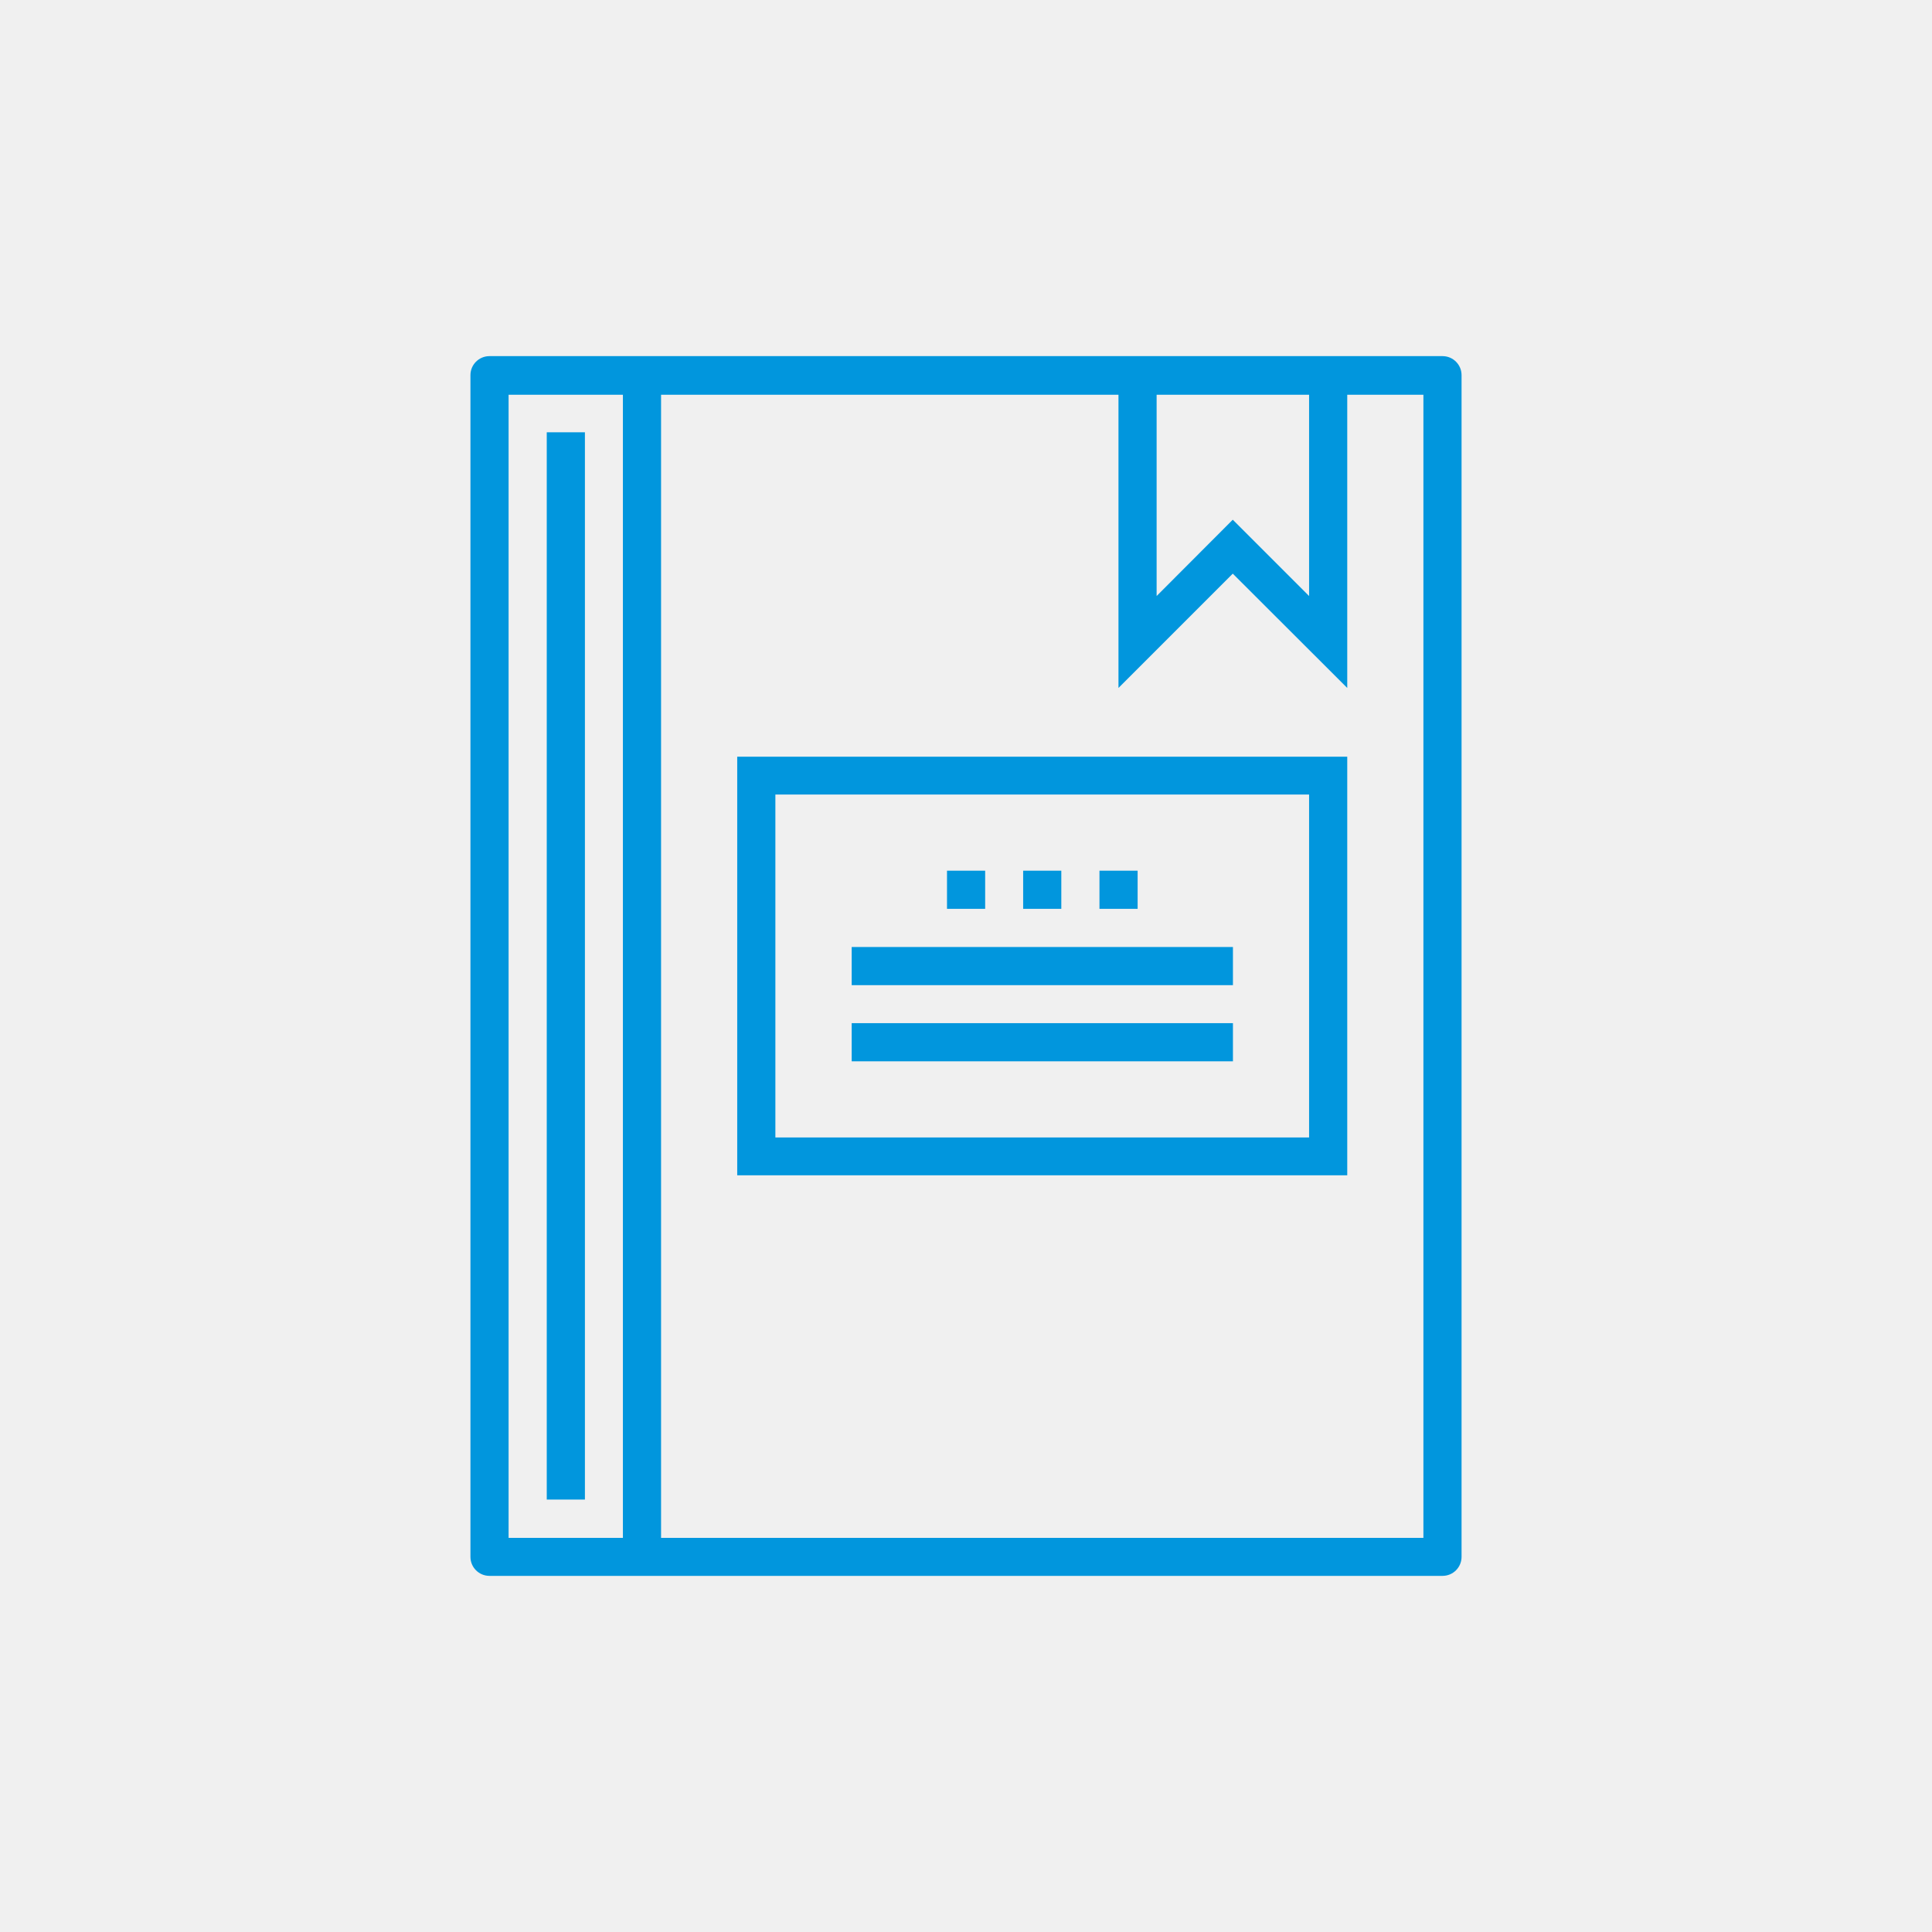
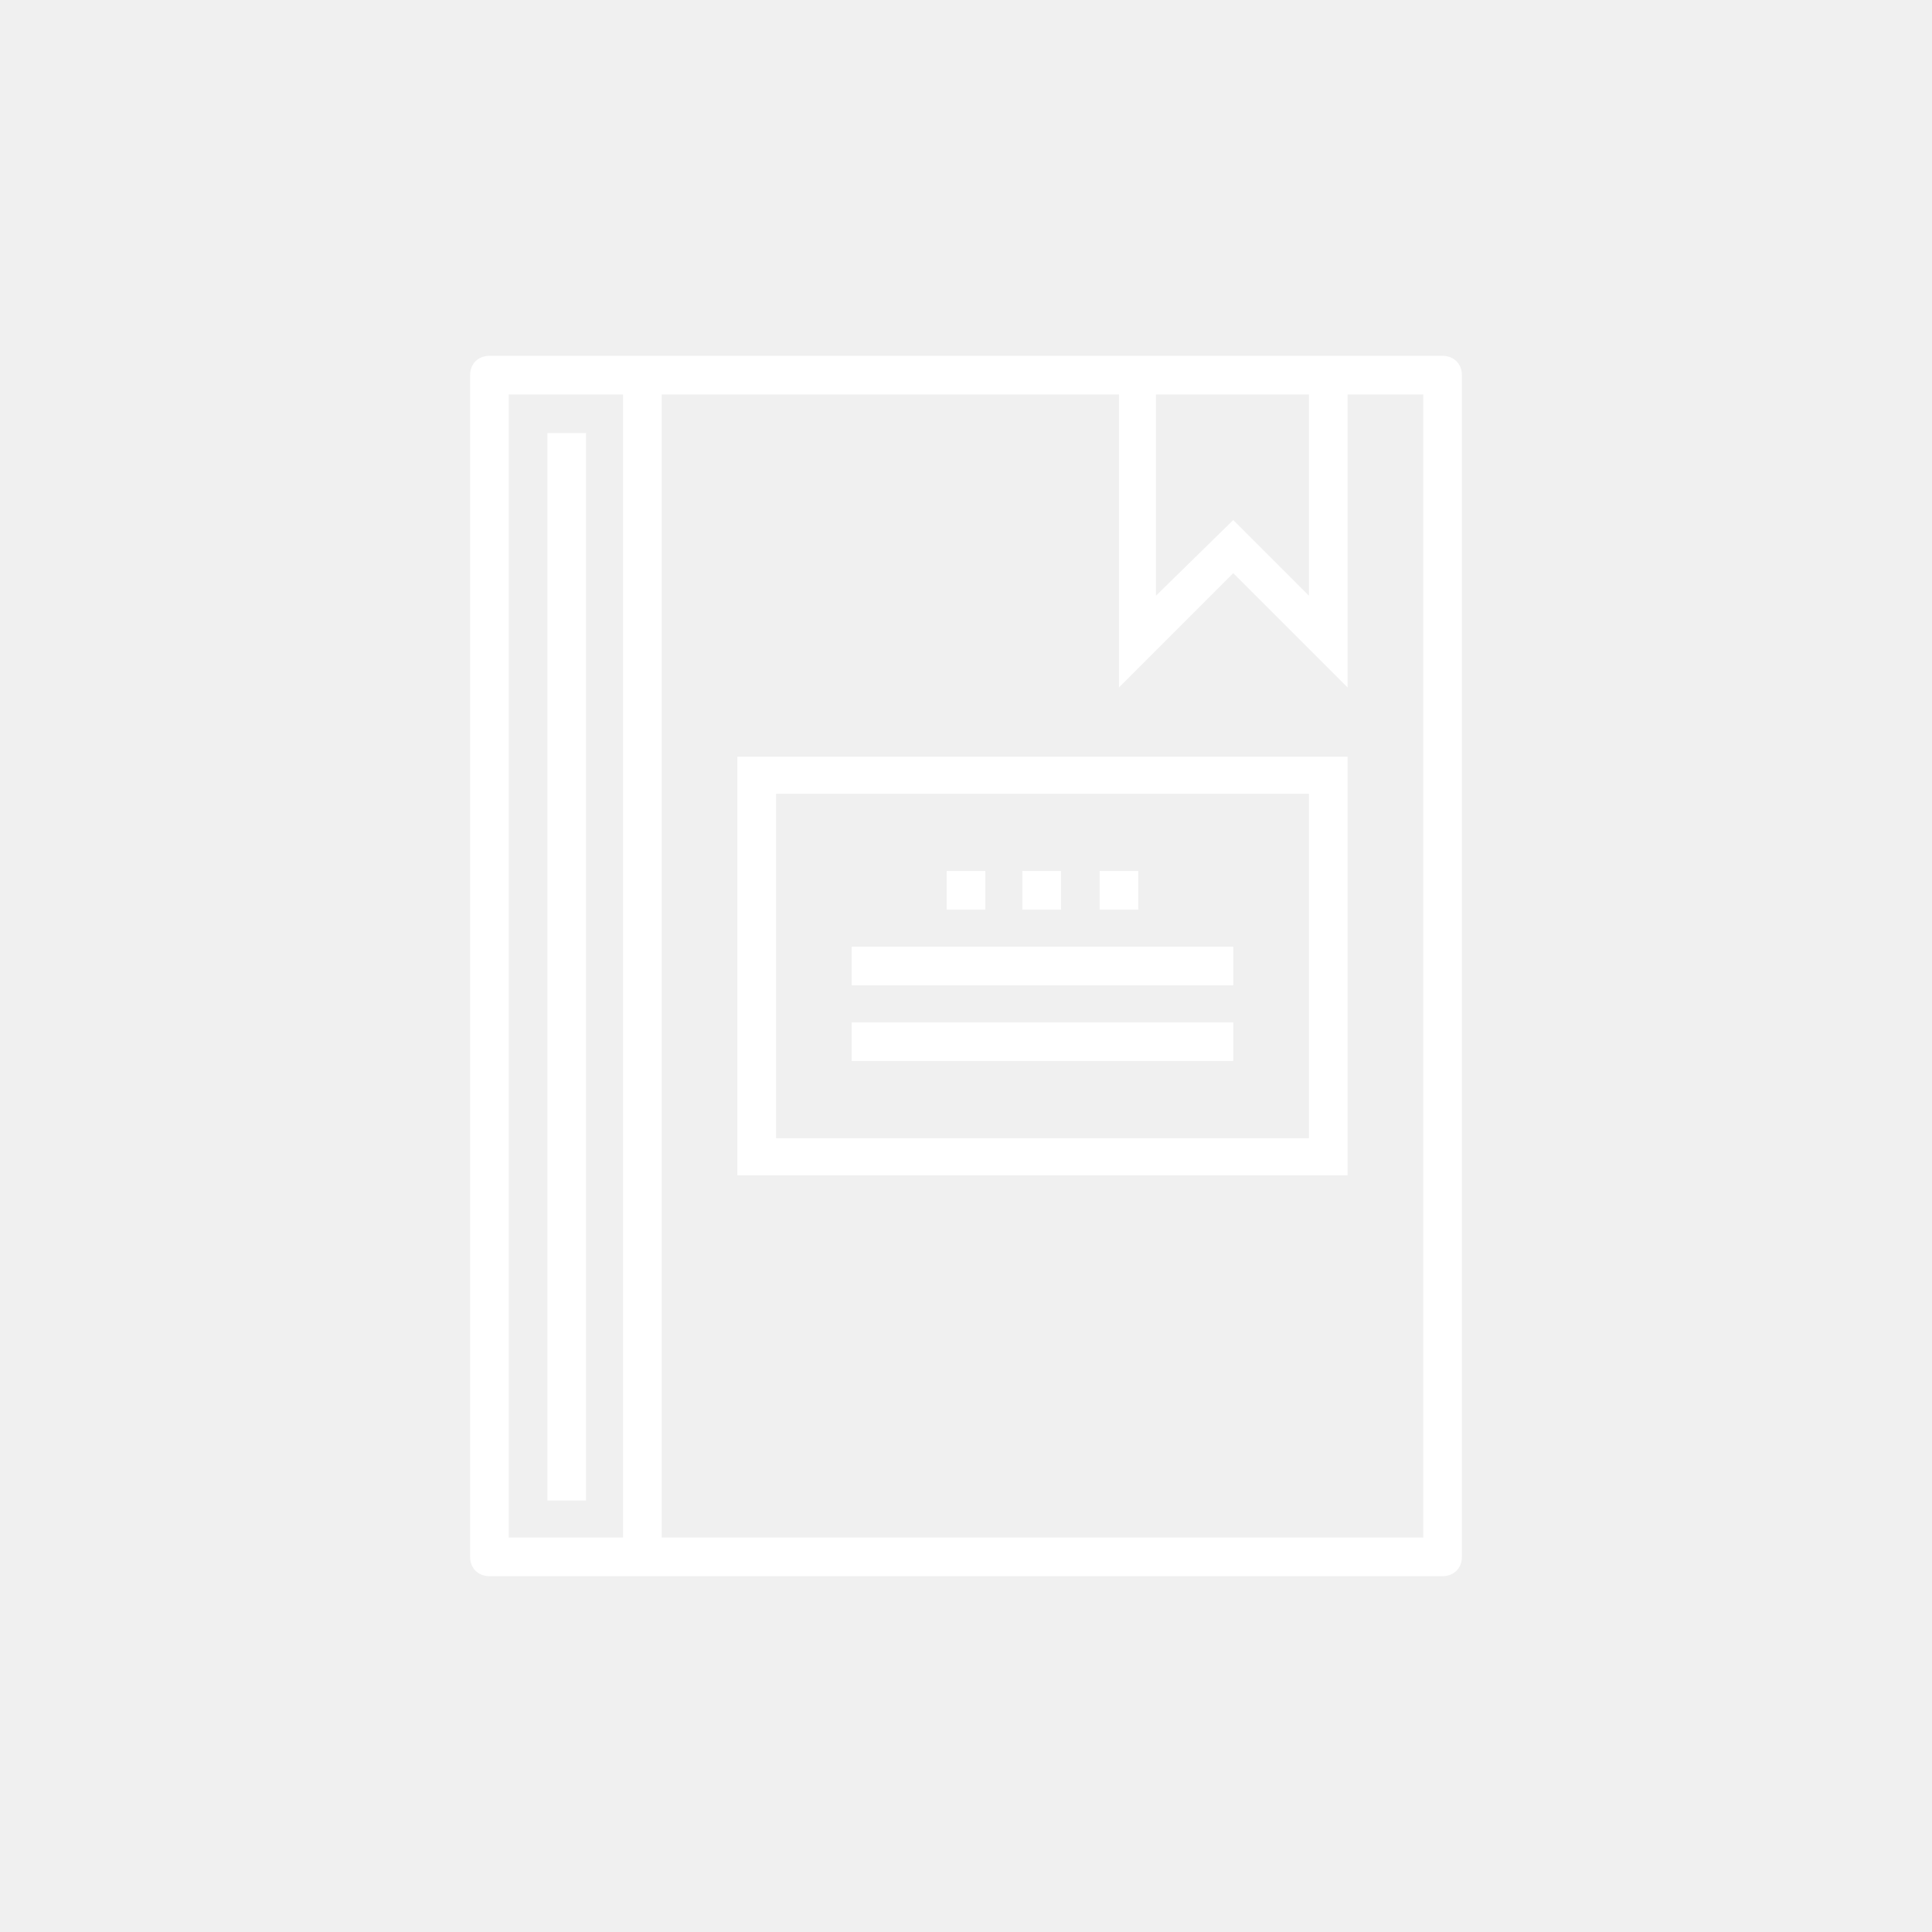
- <svg xmlns="http://www.w3.org/2000/svg" viewBox="0 0 120 120">
-   <g id="Layer_1" data-name="Layer 1">
-     <rect width="120" height="120" style="fill:none" />
+ <svg xmlns="http://www.w3.org/2000/svg" version="1.1" id="Layer_1" x="0px" y="0px" viewBox="0 0 120 120" style="enable-background:new 0 0 120 120;" xml:space="preserve">
+   <style type="text/css">
+ 	.st0{fill:none;}
+ 	.st1{fill:#FFFFFF;}
+ </style>
+   <g>
+     <rect class="st0" width="120" height="120" />
  </g>
-   <g id="Layer_2" data-name="Layer 2">
-     <path d="M31.59,95.52H88.41v-71H31.59Zm58,2.36H30.4a1.18,1.18,0,0,1-1.18-1.18V23.3a1.18,1.18,0,0,1,1.18-1.18H89.6a1.18,1.18,0,0,1,1.18,1.18V96.7a1.18,1.18,0,0,1-1.18,1.18" transform="translate(0 0)" style="fill:#0196dd" />
-     <rect x="38.69" y="23.3" width="2.37" height="73.4" style="fill:#0196dd" />
-     <polygon points="83.68 42.73 76.57 35.63 69.47 42.73 69.47 23.3 71.84 23.3 71.84 37.02 76.57 32.28 81.31 37.02 81.31 23.3 83.68 23.3 83.68 42.73" style="fill:#0196dd" />
-     <path d="M48.16,70.65H81.31V49.35H48.16ZM83.68,73H45.79V47H83.68Z" transform="translate(0 0)" style="fill:#0196dd" />
-     <rect x="52.9" y="58.82" width="23.68" height="2.37" style="fill:#0196dd" />
-     <rect x="52.9" y="63.55" width="23.68" height="2.37" style="fill:#0196dd" />
-     <rect x="33.96" y="26.85" width="2.37" height="66.29" style="fill:#0196dd" />
-     <rect x="63.55" y="54.08" width="2.37" height="2.37" style="fill:#0196dd" />
-     <rect x="58.82" y="54.08" width="2.37" height="2.37" style="fill:#0196dd" />
-     <rect x="68.29" y="54.08" width="2.37" height="2.37" style="fill:#0196dd" />
+   <g>
+     <path class="st1" d="M31.6,95.5h56.8v-71H31.6V95.5z M89.6,97.9H30.4c-0.7,0-1.2-0.5-1.2-1.2l0,0V23.3c0-0.7,0.5-1.2,1.2-1.2l0,0   h59.2c0.7,0,1.2,0.5,1.2,1.2l0,0v73.4C90.8,97.4,90.3,97.9,89.6,97.9L89.6,97.9" />
+     <rect x="38.7" y="23.3" class="st1" width="2.4" height="73.4" />
+     <polygon class="st1" points="83.7,42.7 76.6,35.6 69.5,42.7 69.5,23.3 71.8,23.3 71.8,37 76.6,32.3 81.3,37 81.3,23.3 83.7,23.3     " />
+     <path class="st1" d="M48.2,70.7h33.1V49.3H48.2V70.7z M83.7,73H45.8V47h37.9V73z" />
+     <rect x="52.9" y="58.8" class="st1" width="23.7" height="2.4" />
+     <rect x="52.9" y="63.5" class="st1" width="23.7" height="2.4" />
+     <rect x="34" y="26.9" class="st1" width="2.4" height="66.3" />
+     <rect x="63.5" y="54.1" class="st1" width="2.4" height="2.4" />
+     <rect x="58.8" y="54.1" class="st1" width="2.4" height="2.4" />
+     <rect x="68.3" y="54.1" class="st1" width="2.4" height="2.4" />
  </g>
</svg>
